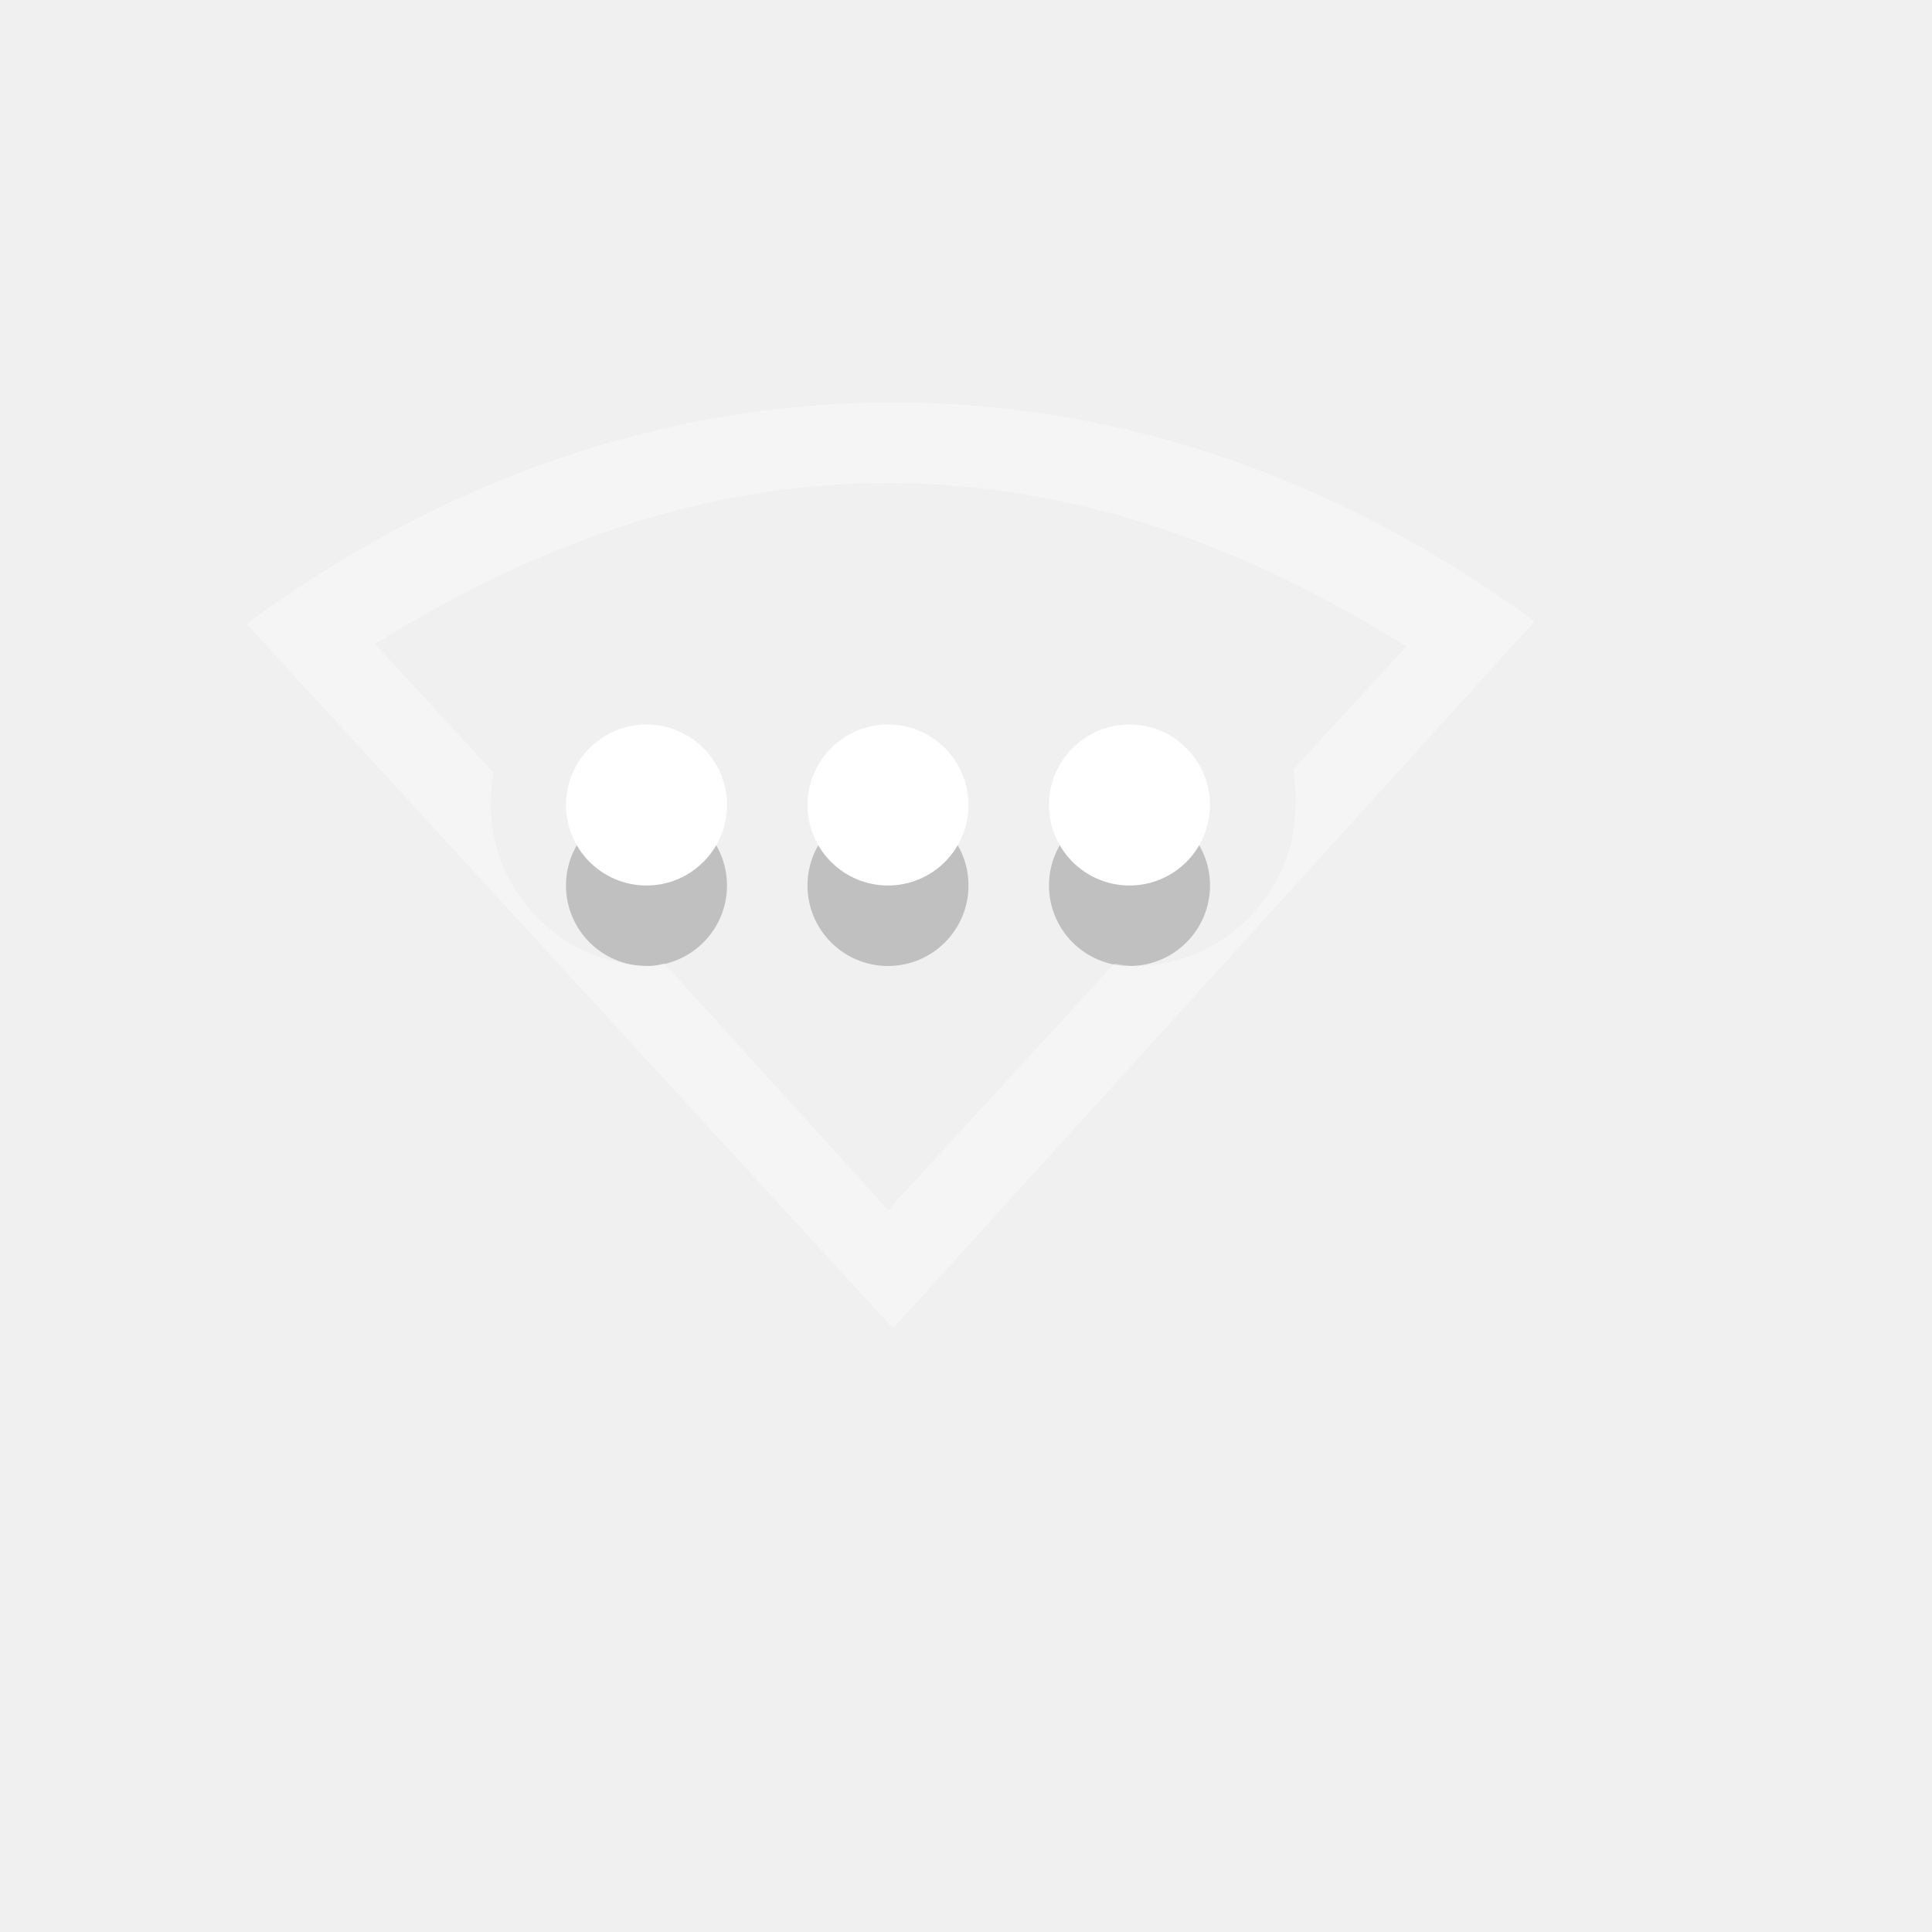
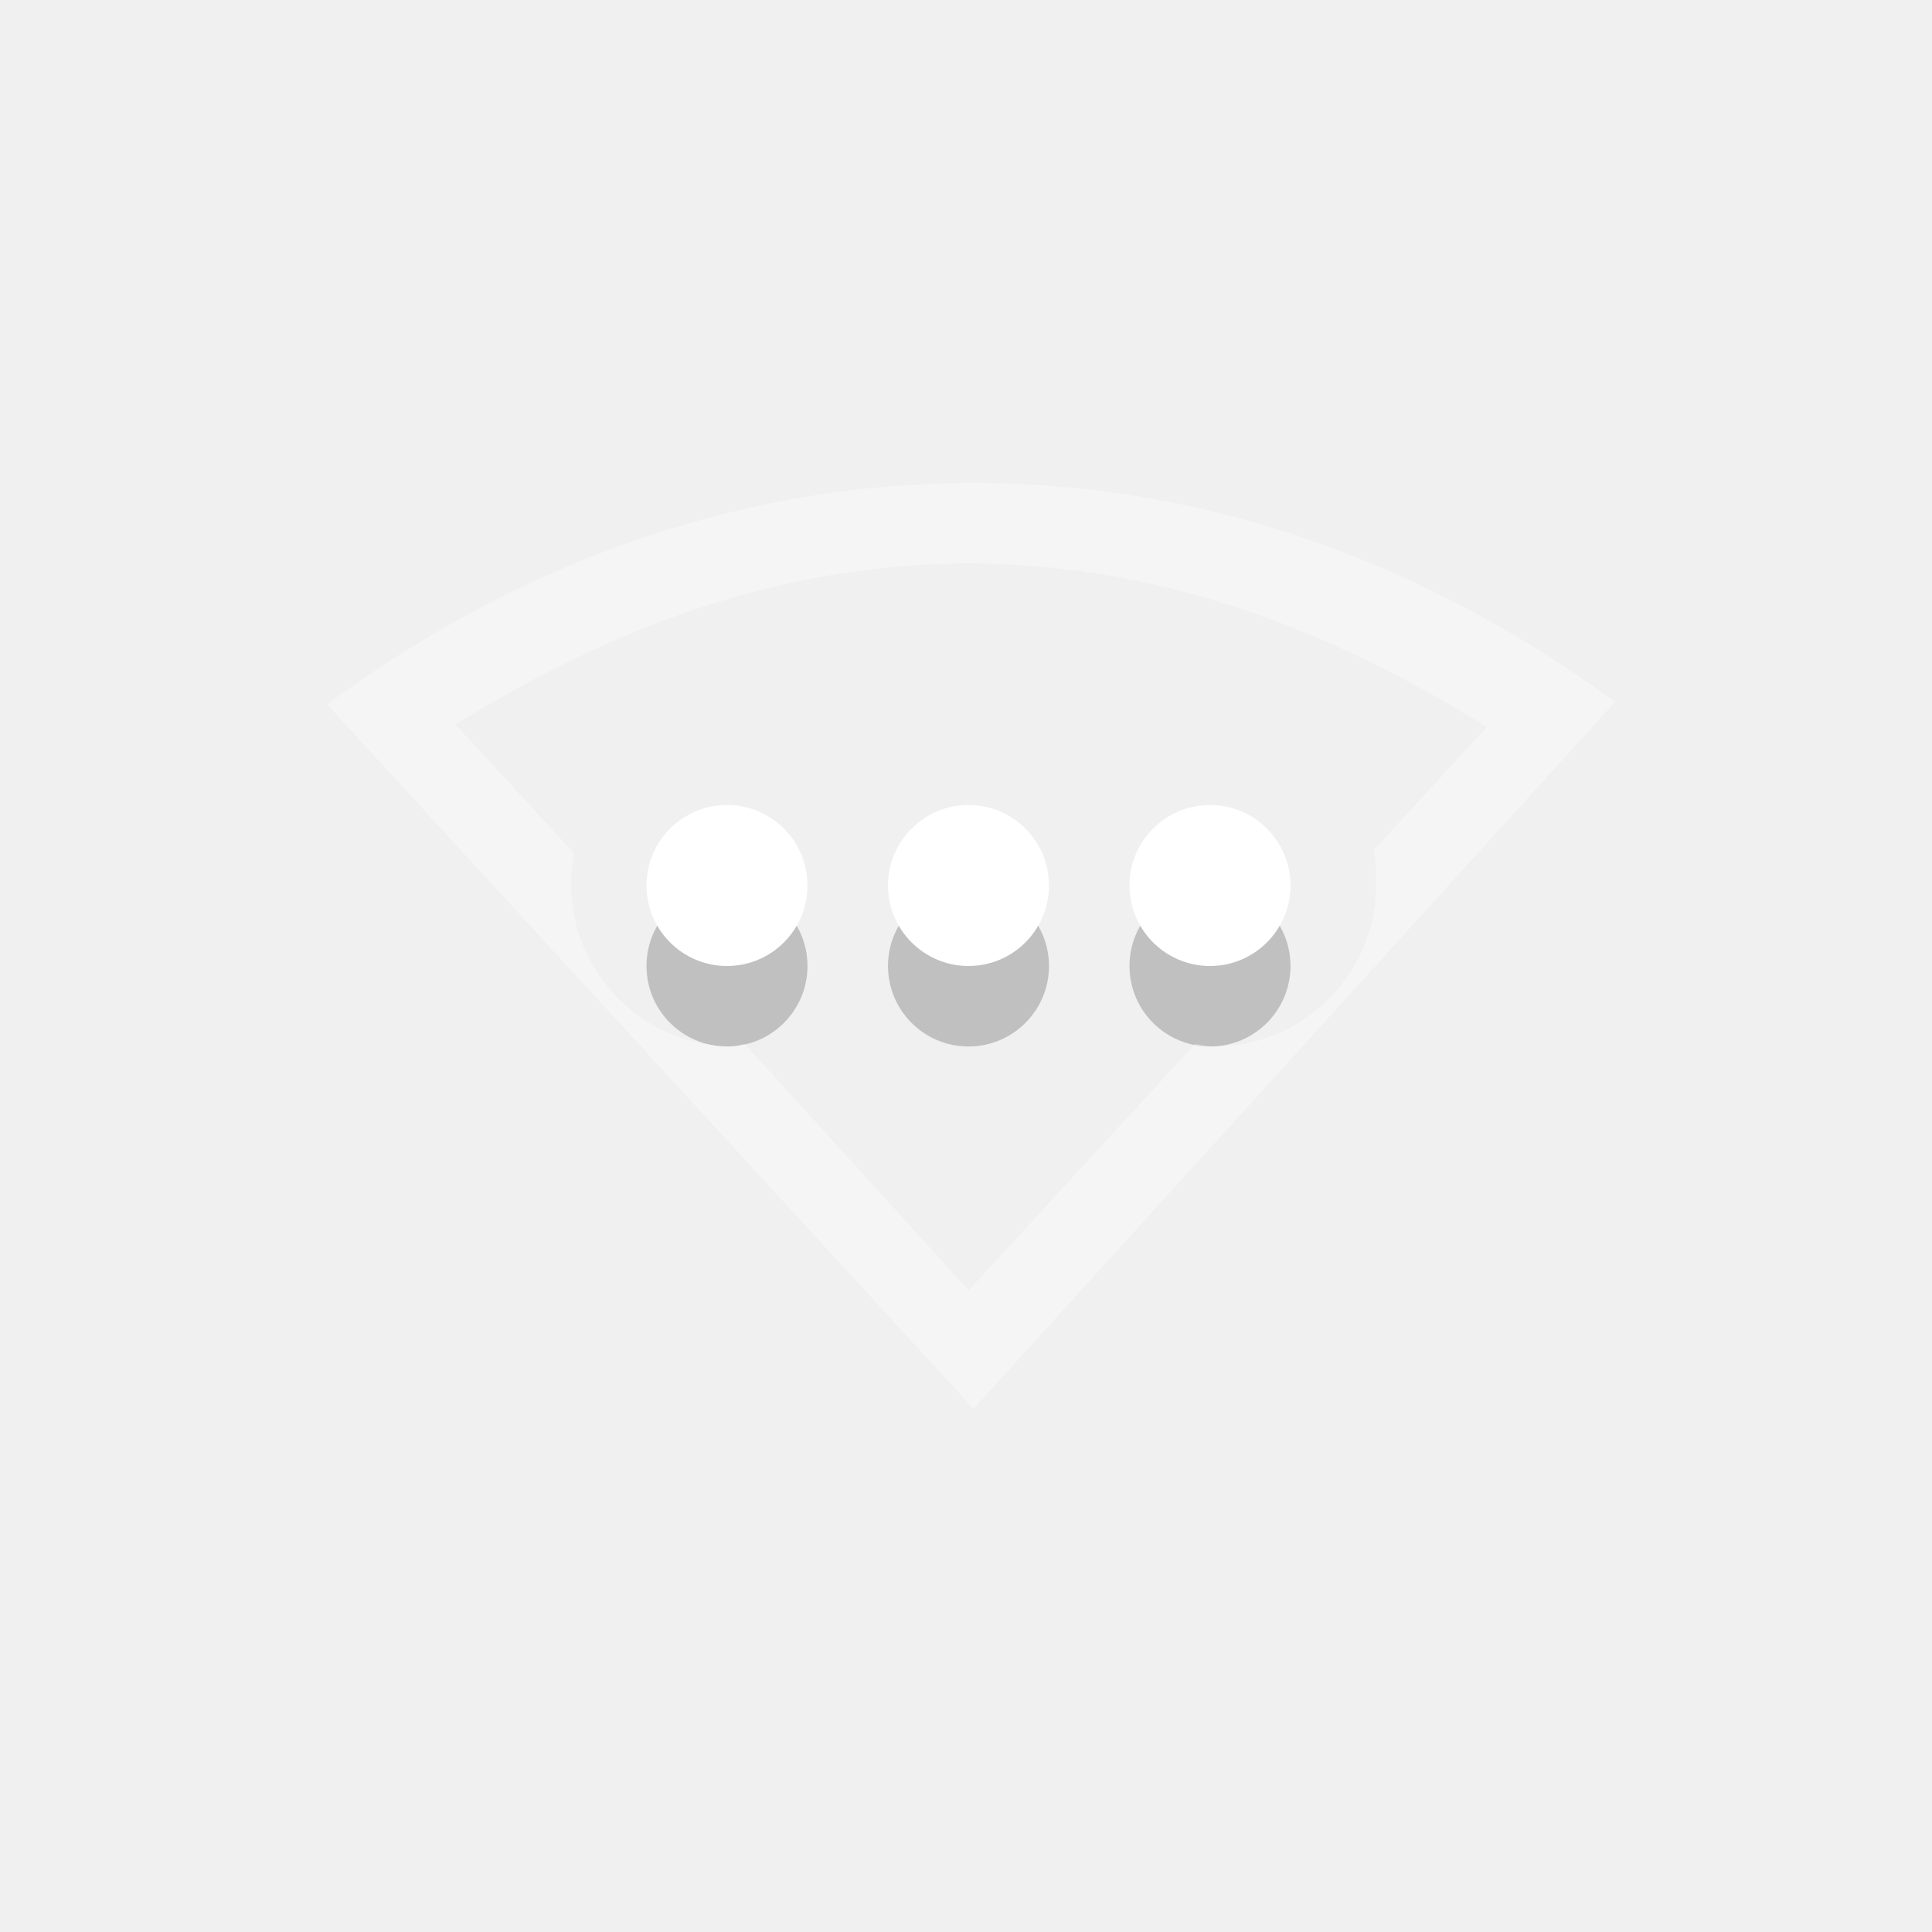
<svg xmlns="http://www.w3.org/2000/svg" xmlns:ns1="http://www.openswatchbook.org/uri/2009/osb" height="24" id="svg7384" style="enable-background:new" version="1.1" width="24">
  <defs id="defs7386">
    <linearGradient id="linearGradient5606" ns1:paint="solid">
      <stop id="stop5608" offset="0" style="stop-color:#000000;stop-opacity:1;" />
    </linearGradient>
    <filter color-interpolation-filters="sRGB" id="filter7554">
      <feBlend id="feBlend7556" in2="BackgroundImage" mode="darken" />
    </filter>
  </defs>
  <g id="layer9" style="display:inline" transform="translate(-360.969,403)">
-     <path style="opacity:0.2;fill:#000000;fill-opacity:1;stroke:none;display:inline" id="path6495" d="m 369,-393 c -0.552,0 -1,0.448 -1,1 0,0.552 0.448,1 1,1 0.552,0 1,-0.448 1,-1 0,-0.552 -0.448,-1 -1,-1 z m 3,0 c -0.552,0 -1,0.448 -1,1 0,0.552 0.448,1 1,1 0.552,0 1,-0.448 1,-1 0,-0.552 -0.448,-1 -1,-1 z m 3,0 c -0.552,0 -1,0.448 -1,1 0,0.552 0.448,1 1,1 0.552,0 1,-0.448 1,-1 0,-0.552 -0.448,-1 -1,-1 z" />
-     <path d="m 372.063,-398 c -3.034,0 -5.766,1.078 -8.031,2.75 l 8.031,8.75 7.969,-8.781 C 377.775,-396.935 375.074,-398 372.063,-398 z m -0.062,1 c 2.394,0 4.524,0.836 6.438,2.031 l -1.406,1.531 c 0.031,0.138 0.031,0.291 0.031,0.438 0,1.093 -0.907,2 -2,2 -0.09,0 -0.165,-0.018 -0.25,-0.031 l -2.812,3.062 -2.781,-3.062 c -0.055,0.005 -0.099,0.031 -0.156,0.031 -1.093,0 -2,-0.907 -2,-2 0,-0.126 0.008,-0.255 0.031,-0.375 l 0,-0.031 -1.469,-1.594 c 1.901,-1.179 4.005,-2 6.375,-2 z" id="path7627" style="opacity:0.35;color:#000000;fill:#ffffff;fill-opacity:1;fill-rule:nonzero;stroke:none;stroke-width:1;marker:none;visibility:visible;display:inline;overflow:visible;enable-background:accumulate" />
-     <path d="m 369,-394 c -0.552,0 -1,0.448 -1,1 0,0.552 0.448,1 1,1 0.552,0 1,-0.448 1,-1 0,-0.552 -0.448,-1 -1,-1 z m 3,0 c -0.552,0 -1,0.448 -1,1 0,0.552 0.448,1 1,1 0.552,0 1,-0.448 1,-1 0,-0.552 -0.448,-1 -1,-1 z m 3,0 c -0.552,0 -1,0.448 -1,1 0,0.552 0.448,1 1,1 0.552,0 1,-0.448 1,-1 0,-0.552 -0.448,-1 -1,-1 z" id="path4955" style="fill:#ffffff;fill-opacity:1;stroke:none;display:inline" />
+     <path style="opacity:0.2;fill:#000000;fill-opacity:1;stroke:none;display:inline" id="path6495" d="m 370,-392 c -0.552,0 -1,0.448 -1,1 0,0.552 0.448,1 1,1 0.552,0 1,-0.448 1,-1 0,-0.552 -0.448,-1 -1,-1 z m 3,0 c -0.552,0 -1,0.448 -1,1 0,0.552 0.448,1 1,1 0.552,0 1,-0.448 1,-1 0,-0.552 -0.448,-1 -1,-1 z m 3,0 c -0.552,0 -1,0.448 -1,1 0,0.552 0.448,1 1,1 0.552,0 1,-0.448 1,-1 0,-0.552 -0.448,-1 -1,-1 z" />
+     <path d="m 373.063,-397 c -3.034,0 -5.766,1.078 -8.031,2.75 l 8.031,8.75 7.969,-8.781 C 378.775,-395.935 376.074,-397 373.063,-397 z m -0.062,1 c 2.394,0 4.524,0.836 6.438,2.031 l -1.406,1.531 c 0.031,0.138 0.031,0.291 0.031,0.438 0,1.093 -0.907,2 -2,2 -0.09,0 -0.165,-0.018 -0.25,-0.031 l -2.812,3.062 -2.781,-3.062 c -0.055,0.005 -0.099,0.031 -0.156,0.031 -1.093,0 -2,-0.907 -2,-2 0,-0.126 0.008,-0.255 0.031,-0.375 l 0,-0.031 -1.469,-1.594 c 1.901,-1.179 4.005,-2 6.375,-2 z" id="path7627" style="opacity:0.35;color:#000000;fill:#ffffff;fill-opacity:1;fill-rule:nonzero;stroke:none;stroke-width:1;marker:none;visibility:visible;display:inline;overflow:visible;enable-background:accumulate" />
+     <path d="m 370,-393 c -0.552,0 -1,0.448 -1,1 0,0.552 0.448,1 1,1 0.552,0 1,-0.448 1,-1 0,-0.552 -0.448,-1 -1,-1 z m 3,0 c -0.552,0 -1,0.448 -1,1 0,0.552 0.448,1 1,1 0.552,0 1,-0.448 1,-1 0,-0.552 -0.448,-1 -1,-1 z m 3,0 c -0.552,0 -1,0.448 -1,1 0,0.552 0.448,1 1,1 0.552,0 1,-0.448 1,-1 0,-0.552 -0.448,-1 -1,-1 z" id="path4955" style="fill:#ffffff;fill-opacity:1;stroke:none;display:inline" />
  </g>
  <g id="layer10" style="display:inline;filter:url(#filter7554)" transform="translate(-360.969,403)" />
  <g id="layer1" style="display:inline" transform="translate(-119.9688,-214)" />
  <g id="layer14" style="display:inline" transform="translate(-360.969,403)" />
  <g id="layer15" style="display:inline" transform="translate(-360.969,403)" />
  <g id="g71291" style="display:inline" transform="translate(-360.969,403)" />
  <g id="layer2" style="display:inline" transform="translate(-119.9688,-64)" />
  <g id="g6058" style="display:inline" transform="translate(-119.9688,-64)" />
  <g id="layer12" style="display:inline" transform="translate(-360.969,403)" />
</svg>
